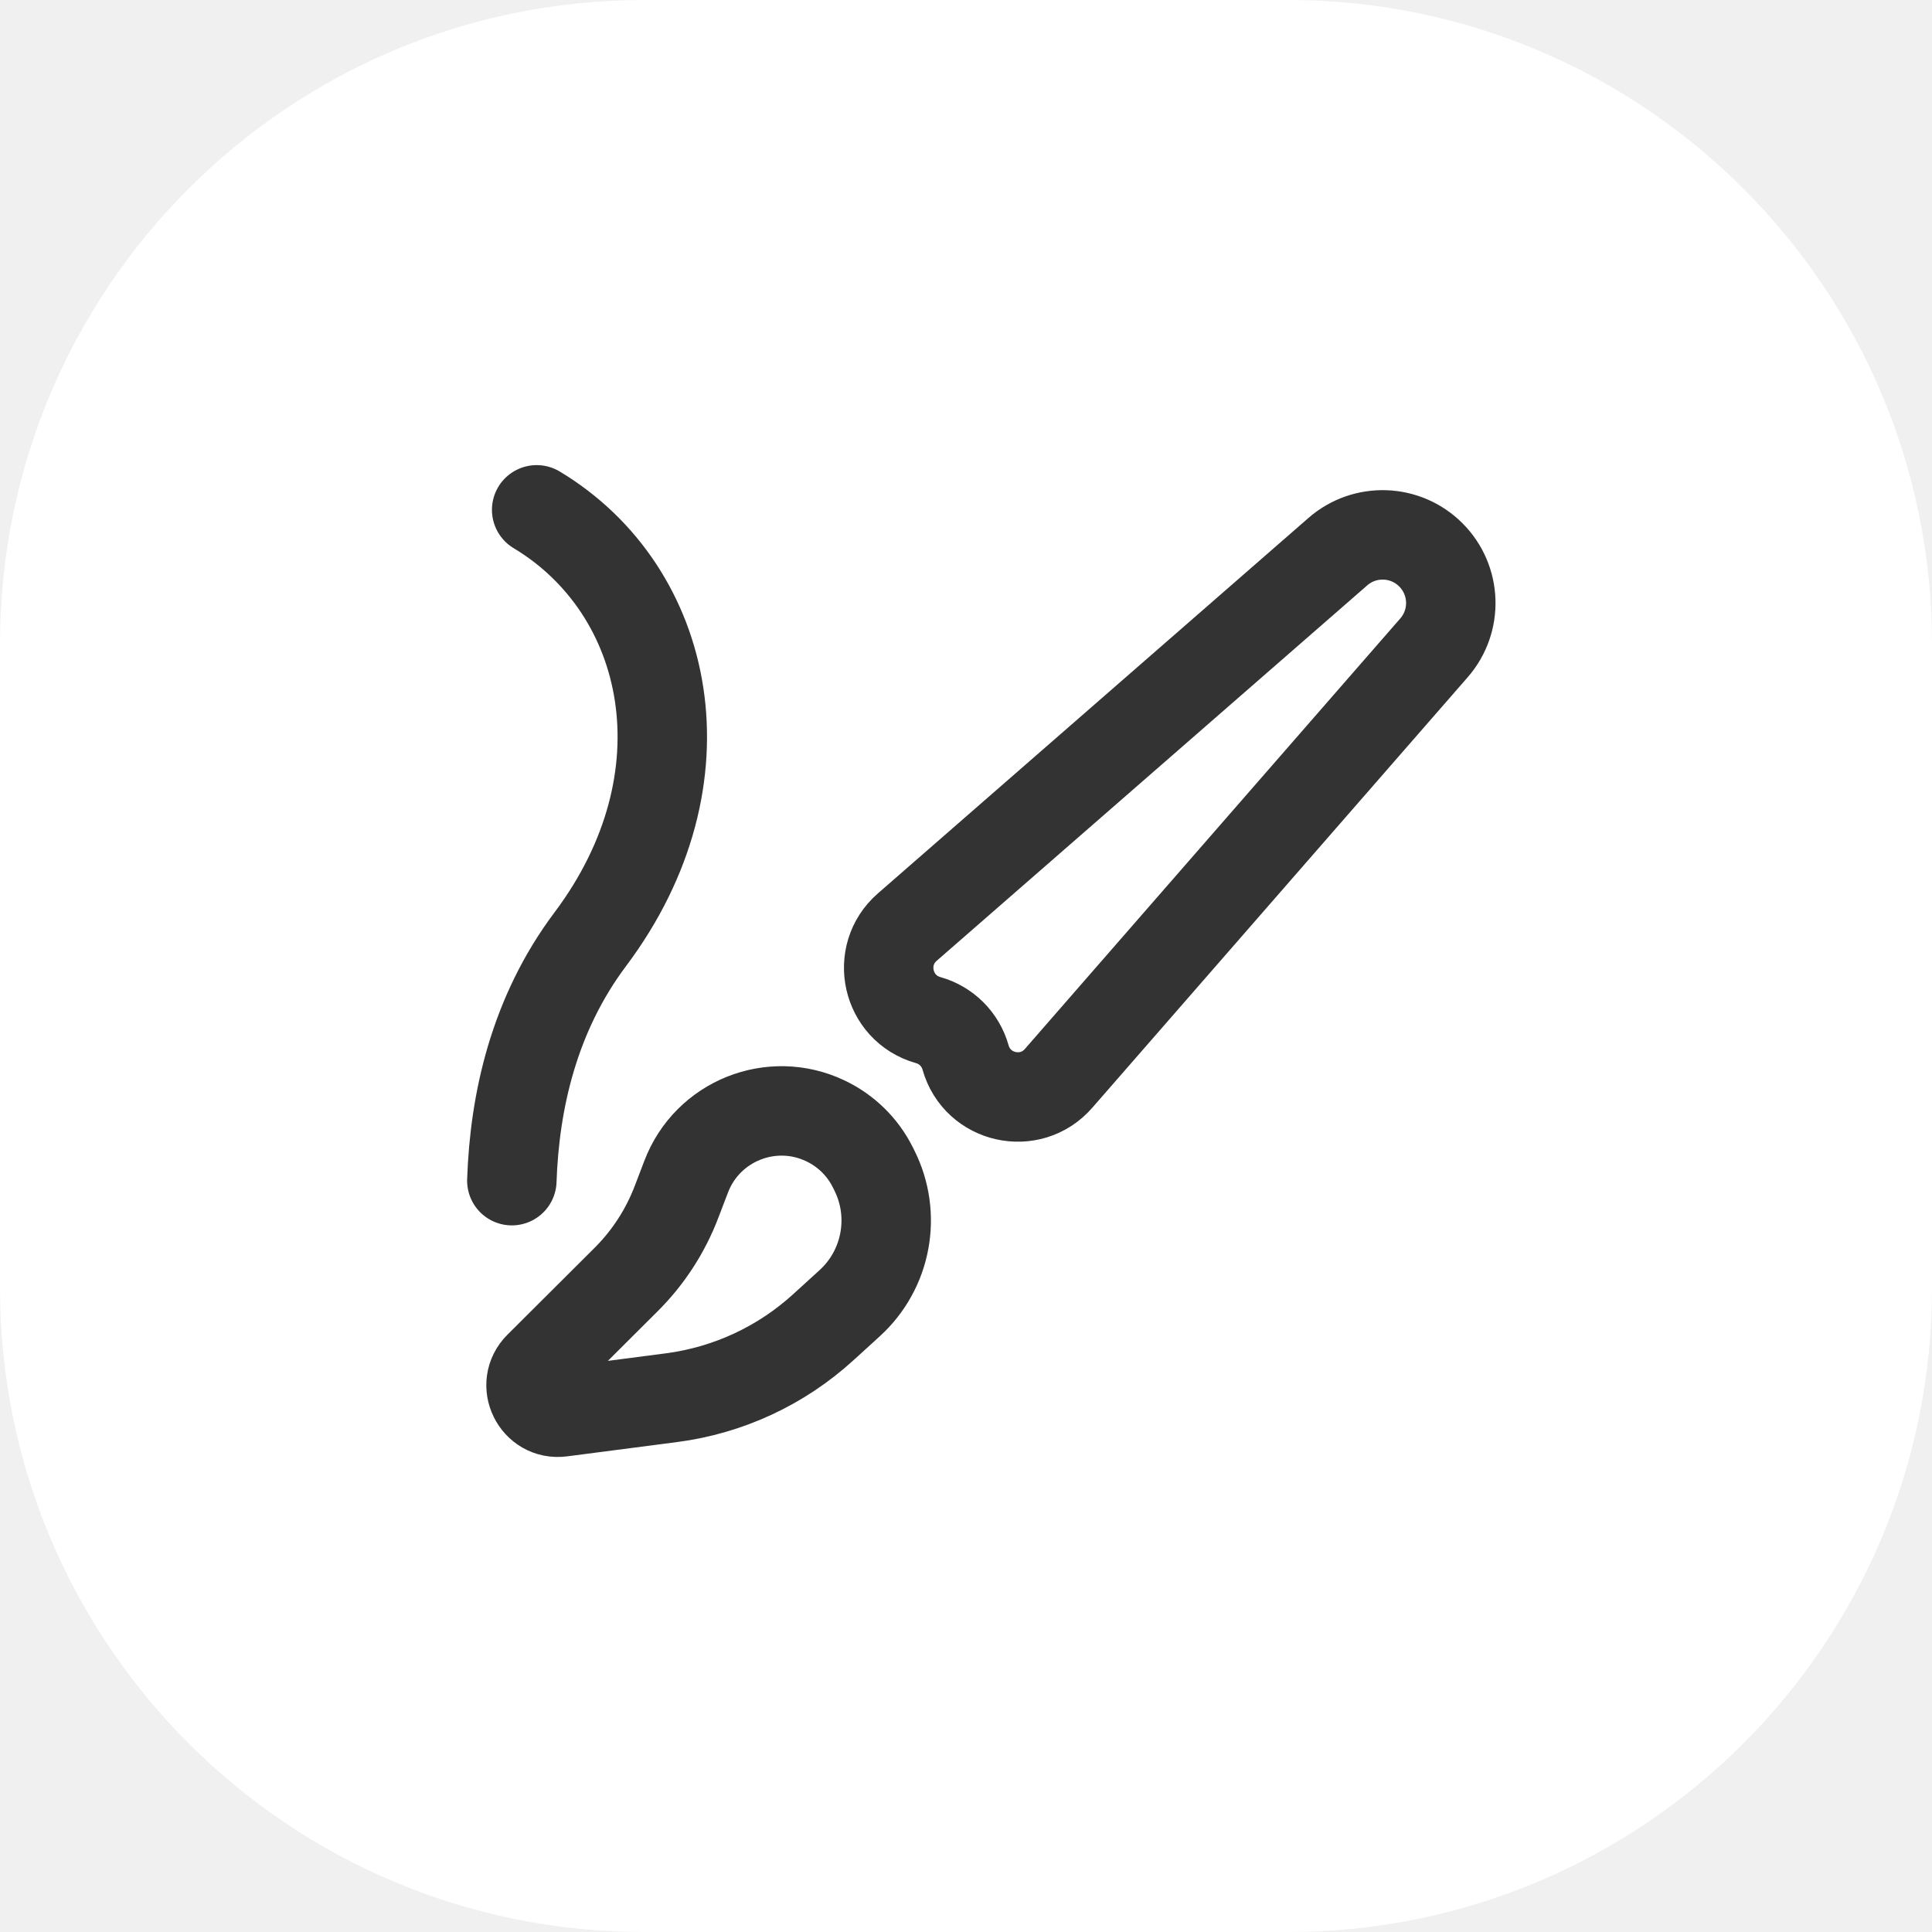
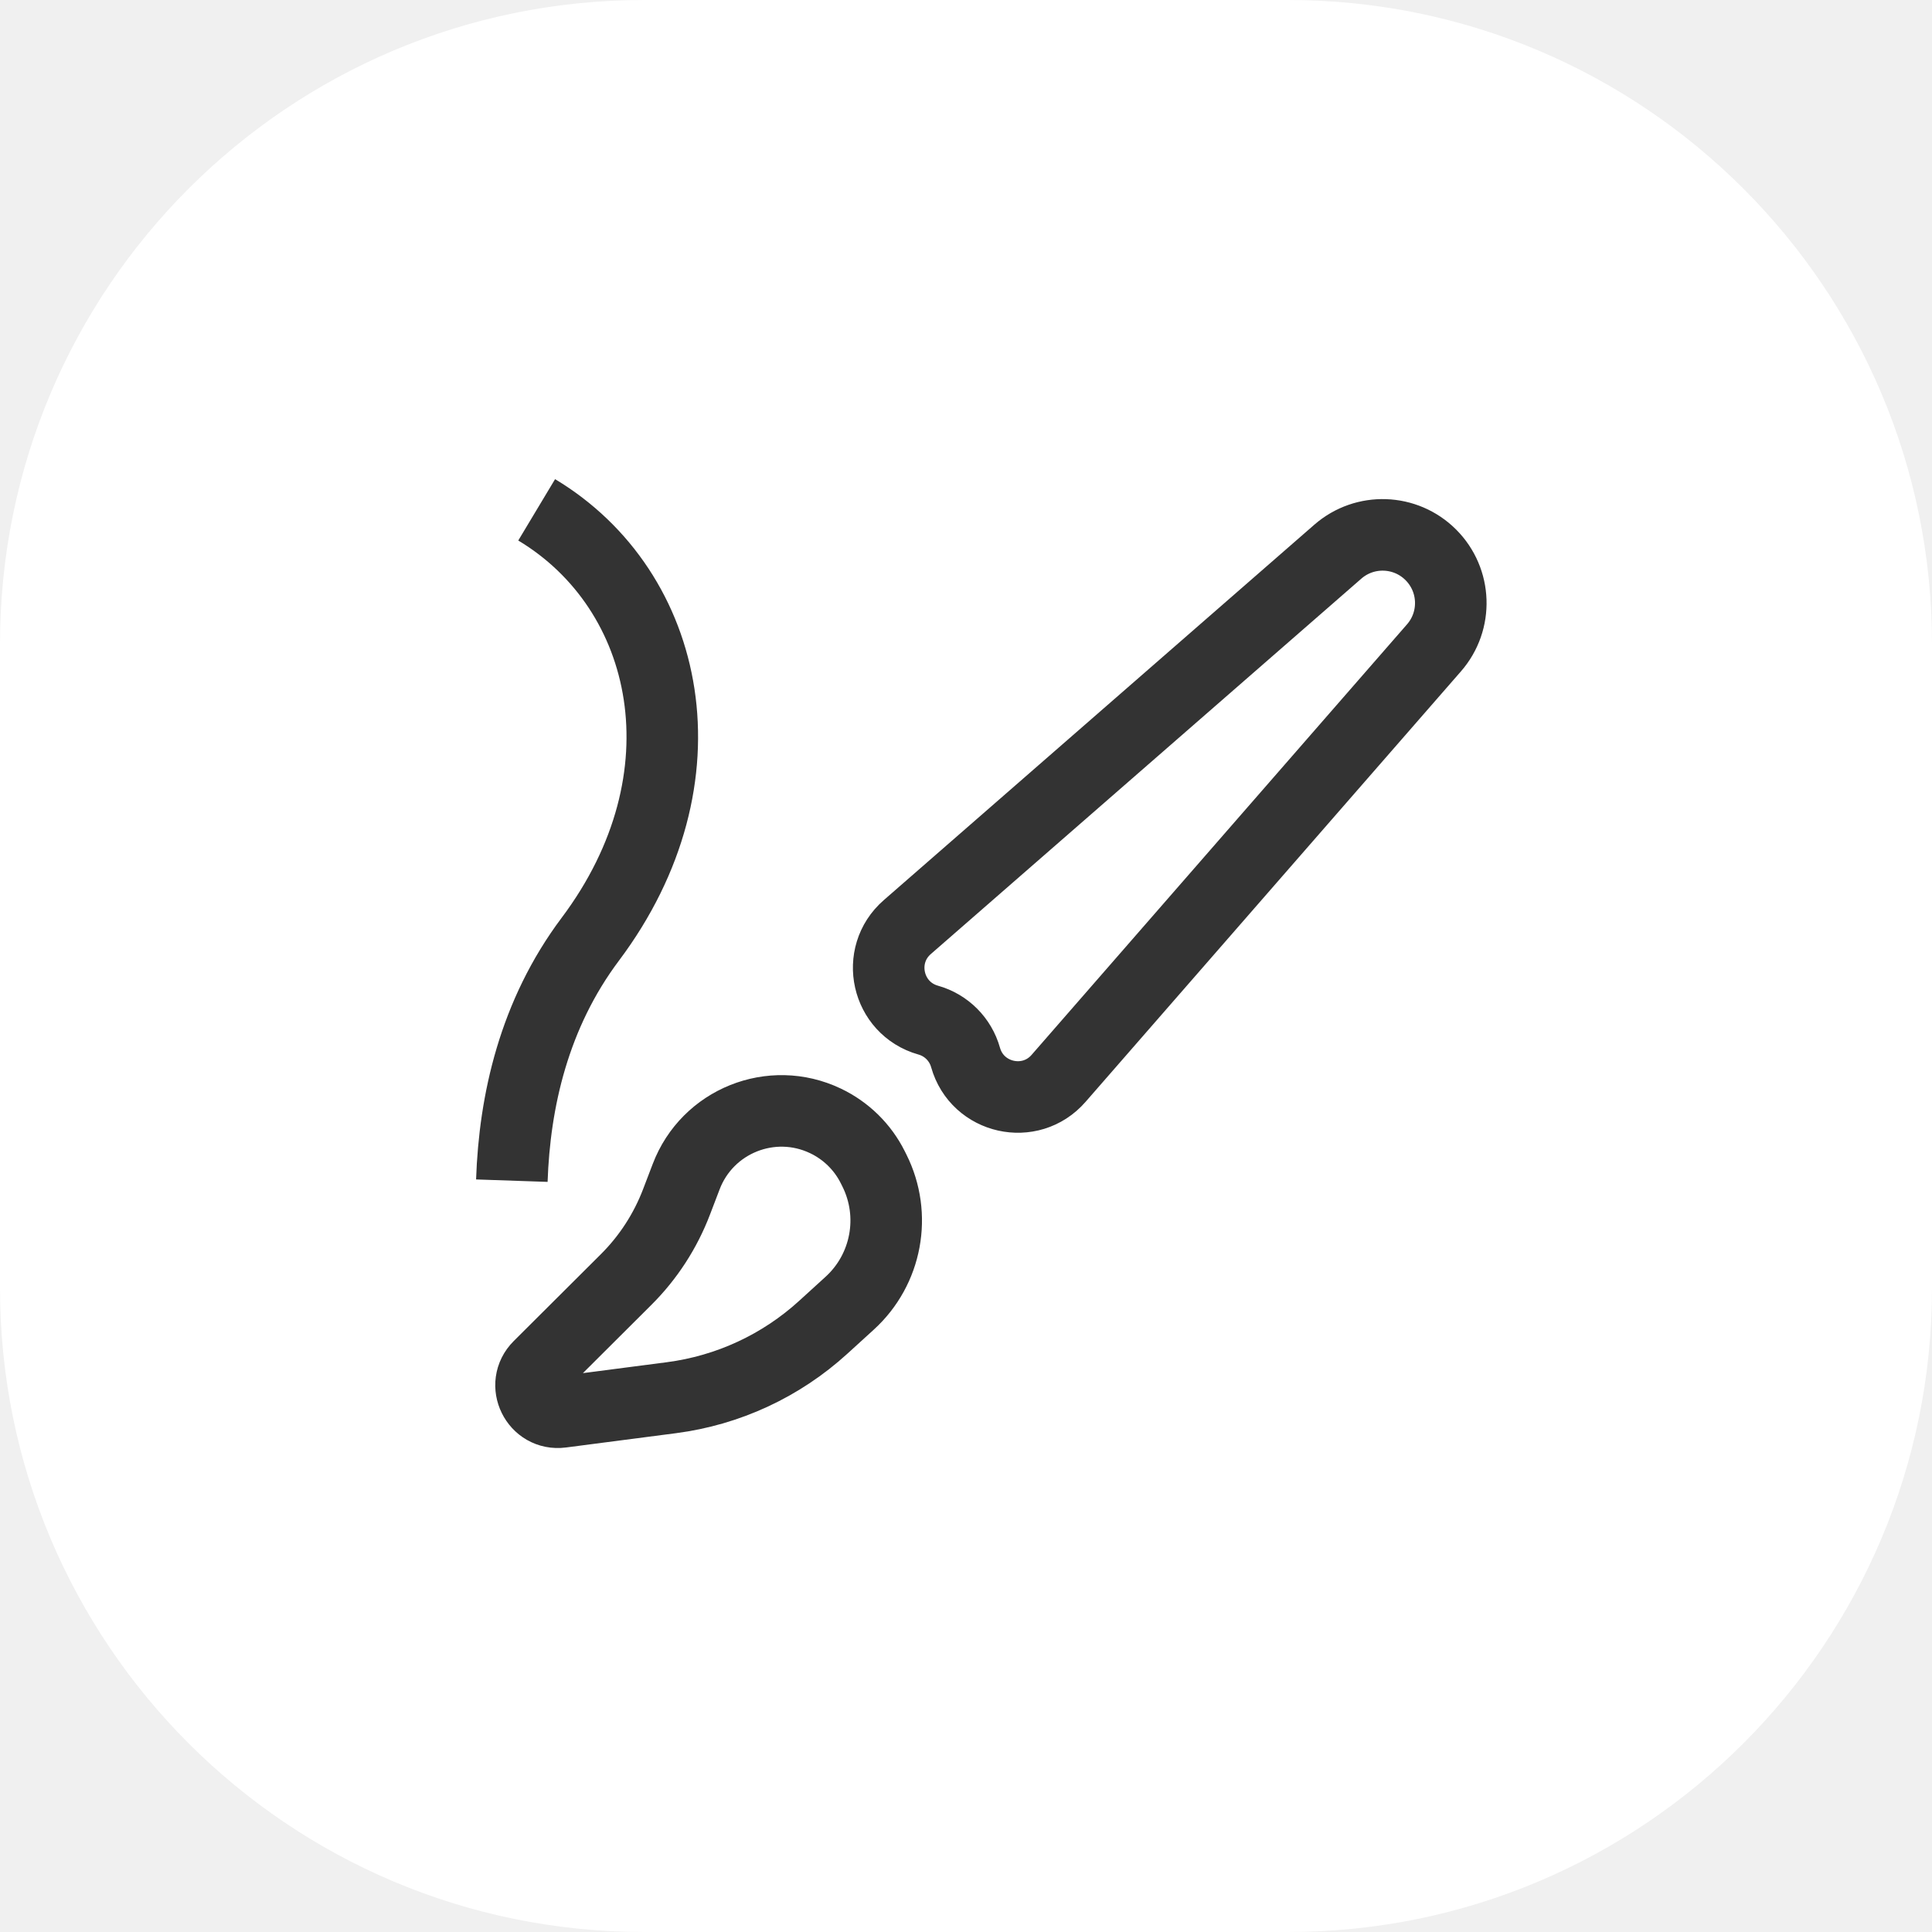
<svg xmlns="http://www.w3.org/2000/svg" width="27" height="27" viewBox="0 0 27 27" fill="none">
  <rect width="27" height="27" rx="9" fill="white" />
-   <path d="M7.5 7.125C9.375 8.25 9.938 10.875 8.25 13.125C7.462 14.175 7.191 15.39 7.153 16.5M12.68 12.956L18.696 7.71C19.074 7.38 19.642 7.4 19.996 7.754C20.35 8.108 20.37 8.676 20.04 9.054L14.794 15.07C14.399 15.524 13.658 15.358 13.494 14.779C13.423 14.525 13.225 14.327 12.971 14.256C12.392 14.092 12.226 13.351 12.68 12.956ZM7.533 19.095L8.748 17.884C9.059 17.575 9.3 17.203 9.456 16.793L9.589 16.445C9.885 15.666 10.783 15.306 11.535 15.664C11.823 15.801 12.056 16.029 12.198 16.314L12.219 16.356C12.533 16.982 12.392 17.741 11.875 18.212L11.505 18.549C10.915 19.087 10.175 19.43 9.384 19.533L7.846 19.733C7.49 19.779 7.279 19.348 7.533 19.095Z" stroke="#333333" stroke-width="1.25" stroke-linecap="round" />
+   <path d="M7.5 7.125C9.375 8.25 9.938 10.875 8.25 13.125C7.462 14.175 7.191 15.39 7.153 16.5M12.68 12.956L18.696 7.71C19.074 7.38 19.642 7.4 19.996 7.754C20.35 8.108 20.37 8.676 20.04 9.054L14.794 15.07C14.399 15.524 13.658 15.358 13.494 14.779C13.423 14.525 13.225 14.327 12.971 14.256C12.392 14.092 12.226 13.351 12.68 12.956ZM7.533 19.095L8.748 17.884C9.059 17.575 9.3 17.203 9.456 16.793L9.589 16.445C9.885 15.666 10.783 15.306 11.535 15.664C11.823 15.801 12.056 16.029 12.198 16.314L12.219 16.356C12.533 16.982 12.392 17.741 11.875 18.212L11.505 18.549C10.915 19.087 10.175 19.43 9.384 19.533L7.846 19.733C7.49 19.779 7.279 19.348 7.533 19.095Z" stroke="#333333" strokeWidth="1.25" strokeLinecap="round" />
</svg>
